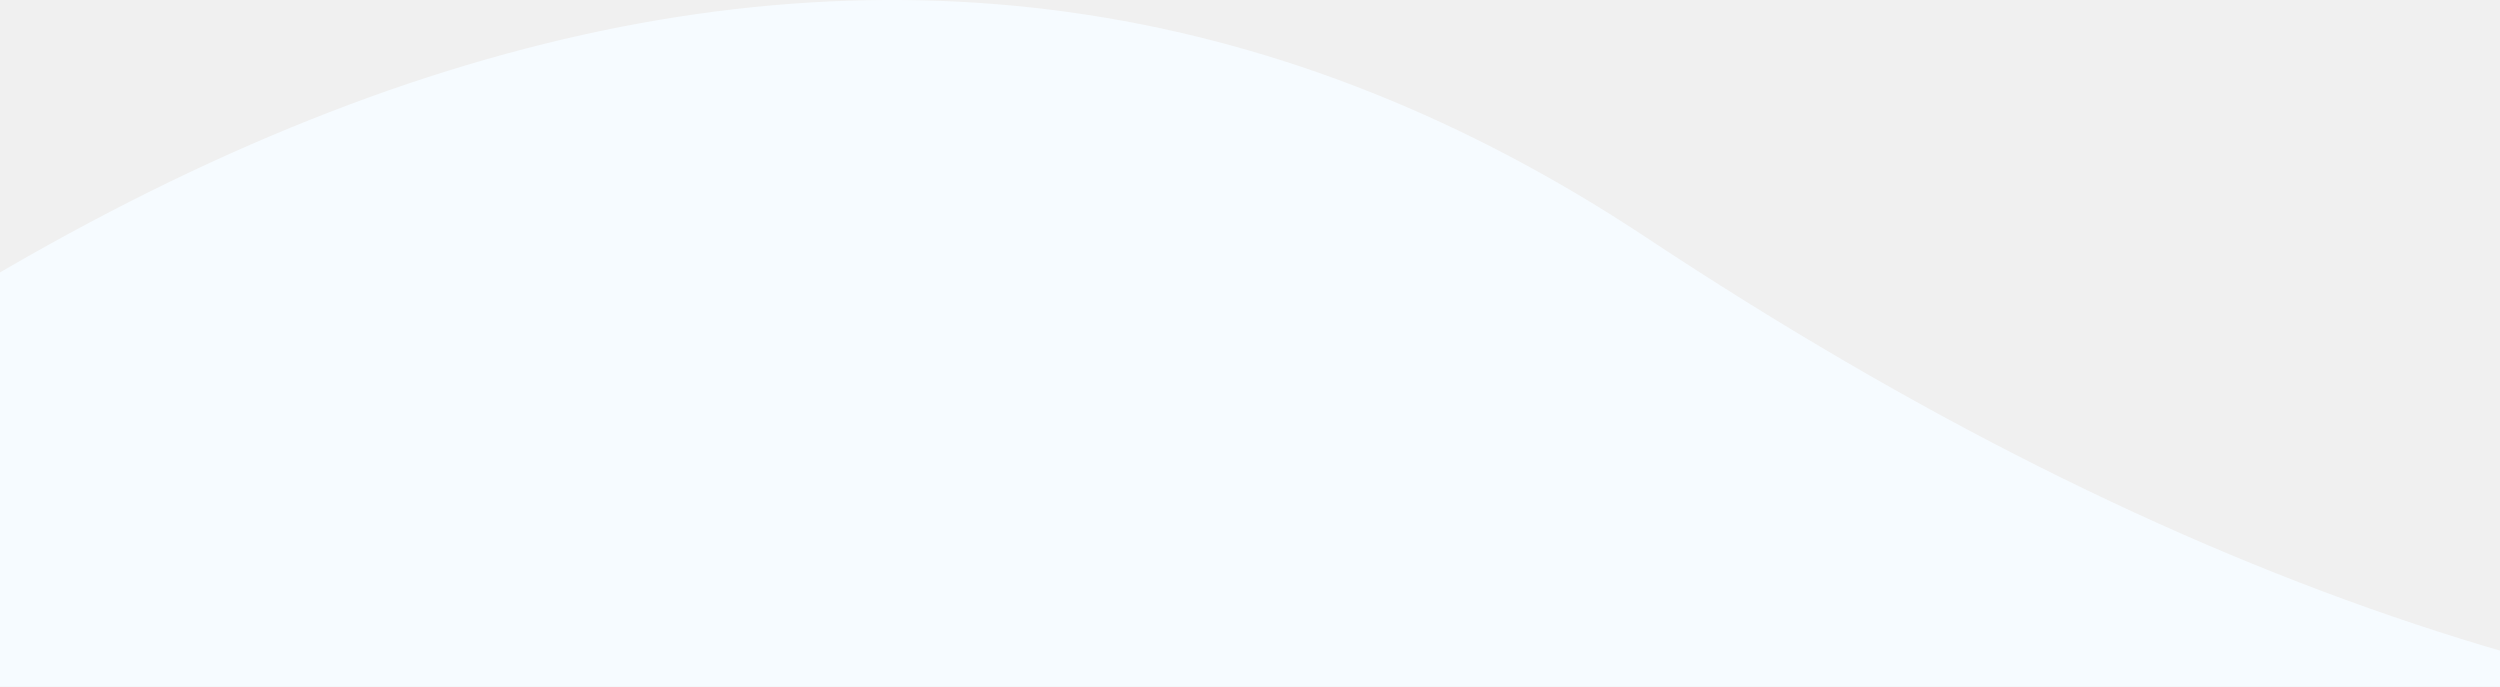
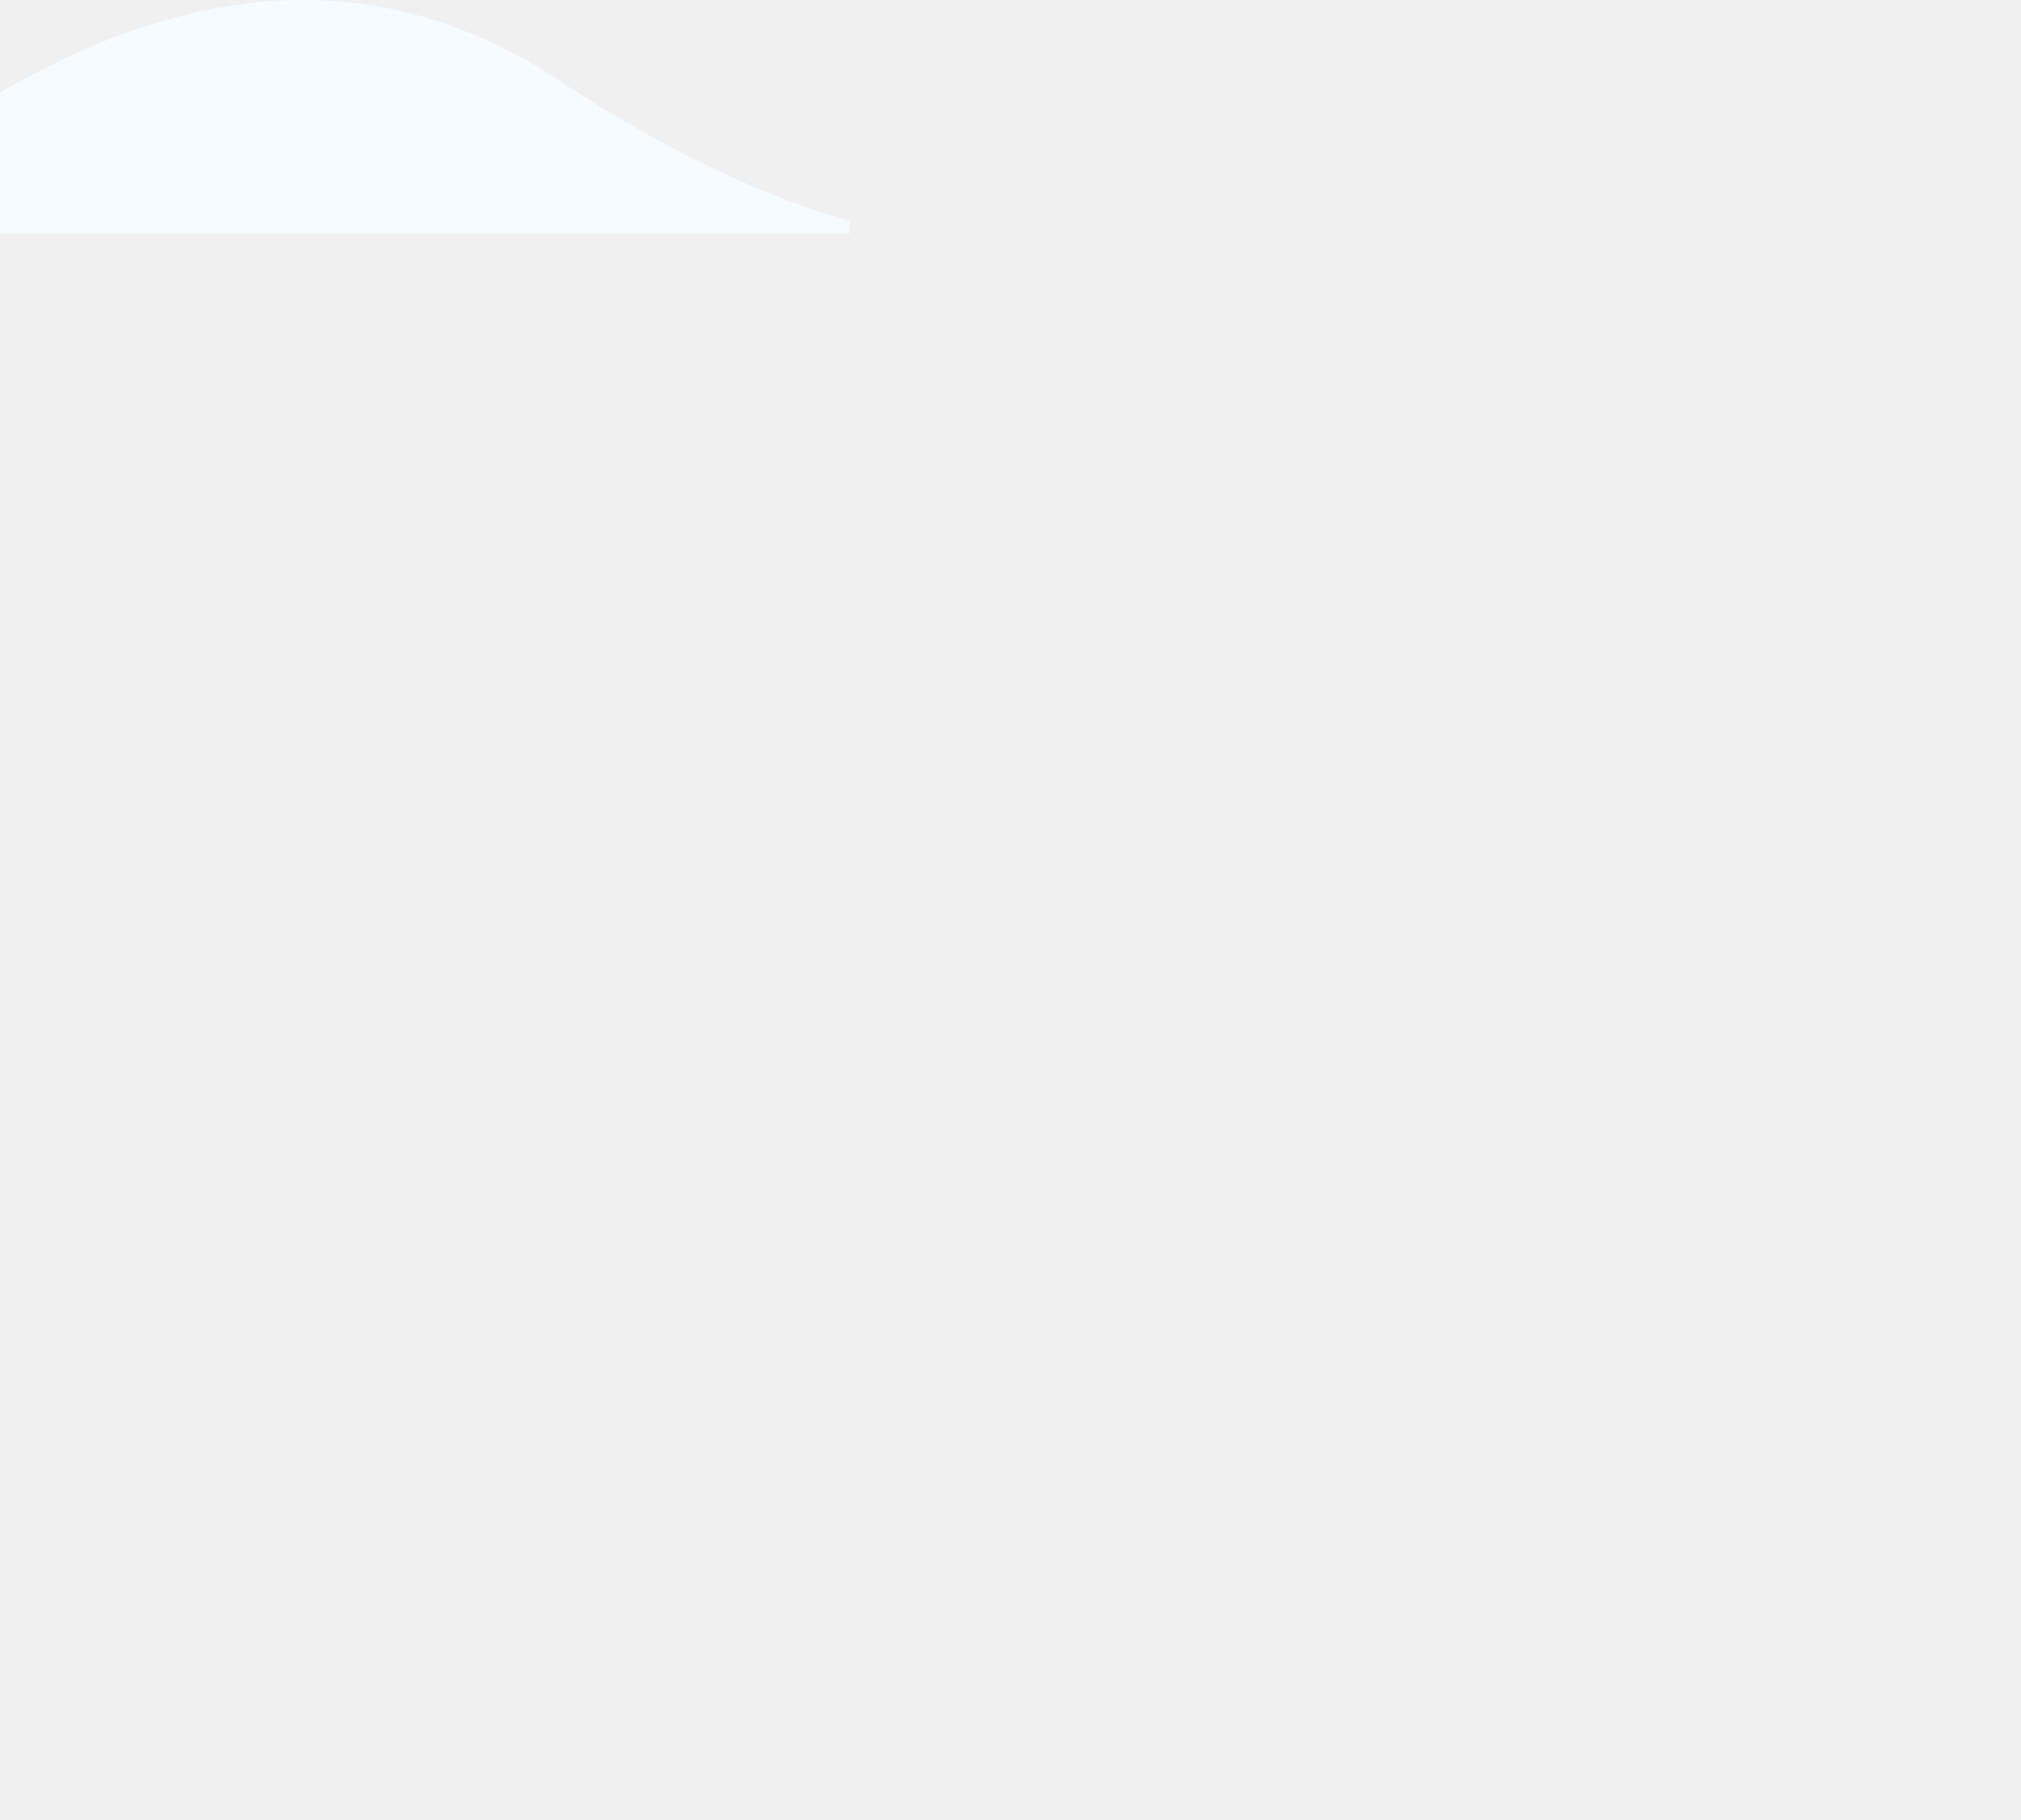
- <svg xmlns="http://www.w3.org/2000/svg" xmlns:xlink="http://www.w3.org/1999/xlink" width="375" height="103">
+ <svg xmlns="http://www.w3.org/2000/svg" xmlns:xlink="http://www.w3.org/1999/xlink" preserveAspectRatio="none">
  <defs>
    <path id="a" d="M0 0h375v103H0z" />
  </defs>
  <g fill="none" fill-rule="evenodd">
    <mask id="b" fill="#fff">
      <use xlink:href="#a" />
    </mask>
    <g mask="url(#b)">
      <path d="M-126.345 142.35C14.982 0 139.39-35.588 246.88 35.586c161.235 106.762 291.228 92.307 408.49 0 78.175-61.537 78.175 146.947 0 625.453-127.86 101.604-237.07 122.013-327.628 61.226-135.838-91.181-342.275-91.181-450.675 57.166-72.266 98.899-73.403-113.462-3.41-637.083z" fill="#F6FBFF" />
      <path d="M48 80h280v280H48z" />
    </g>
  </g>
</svg>
